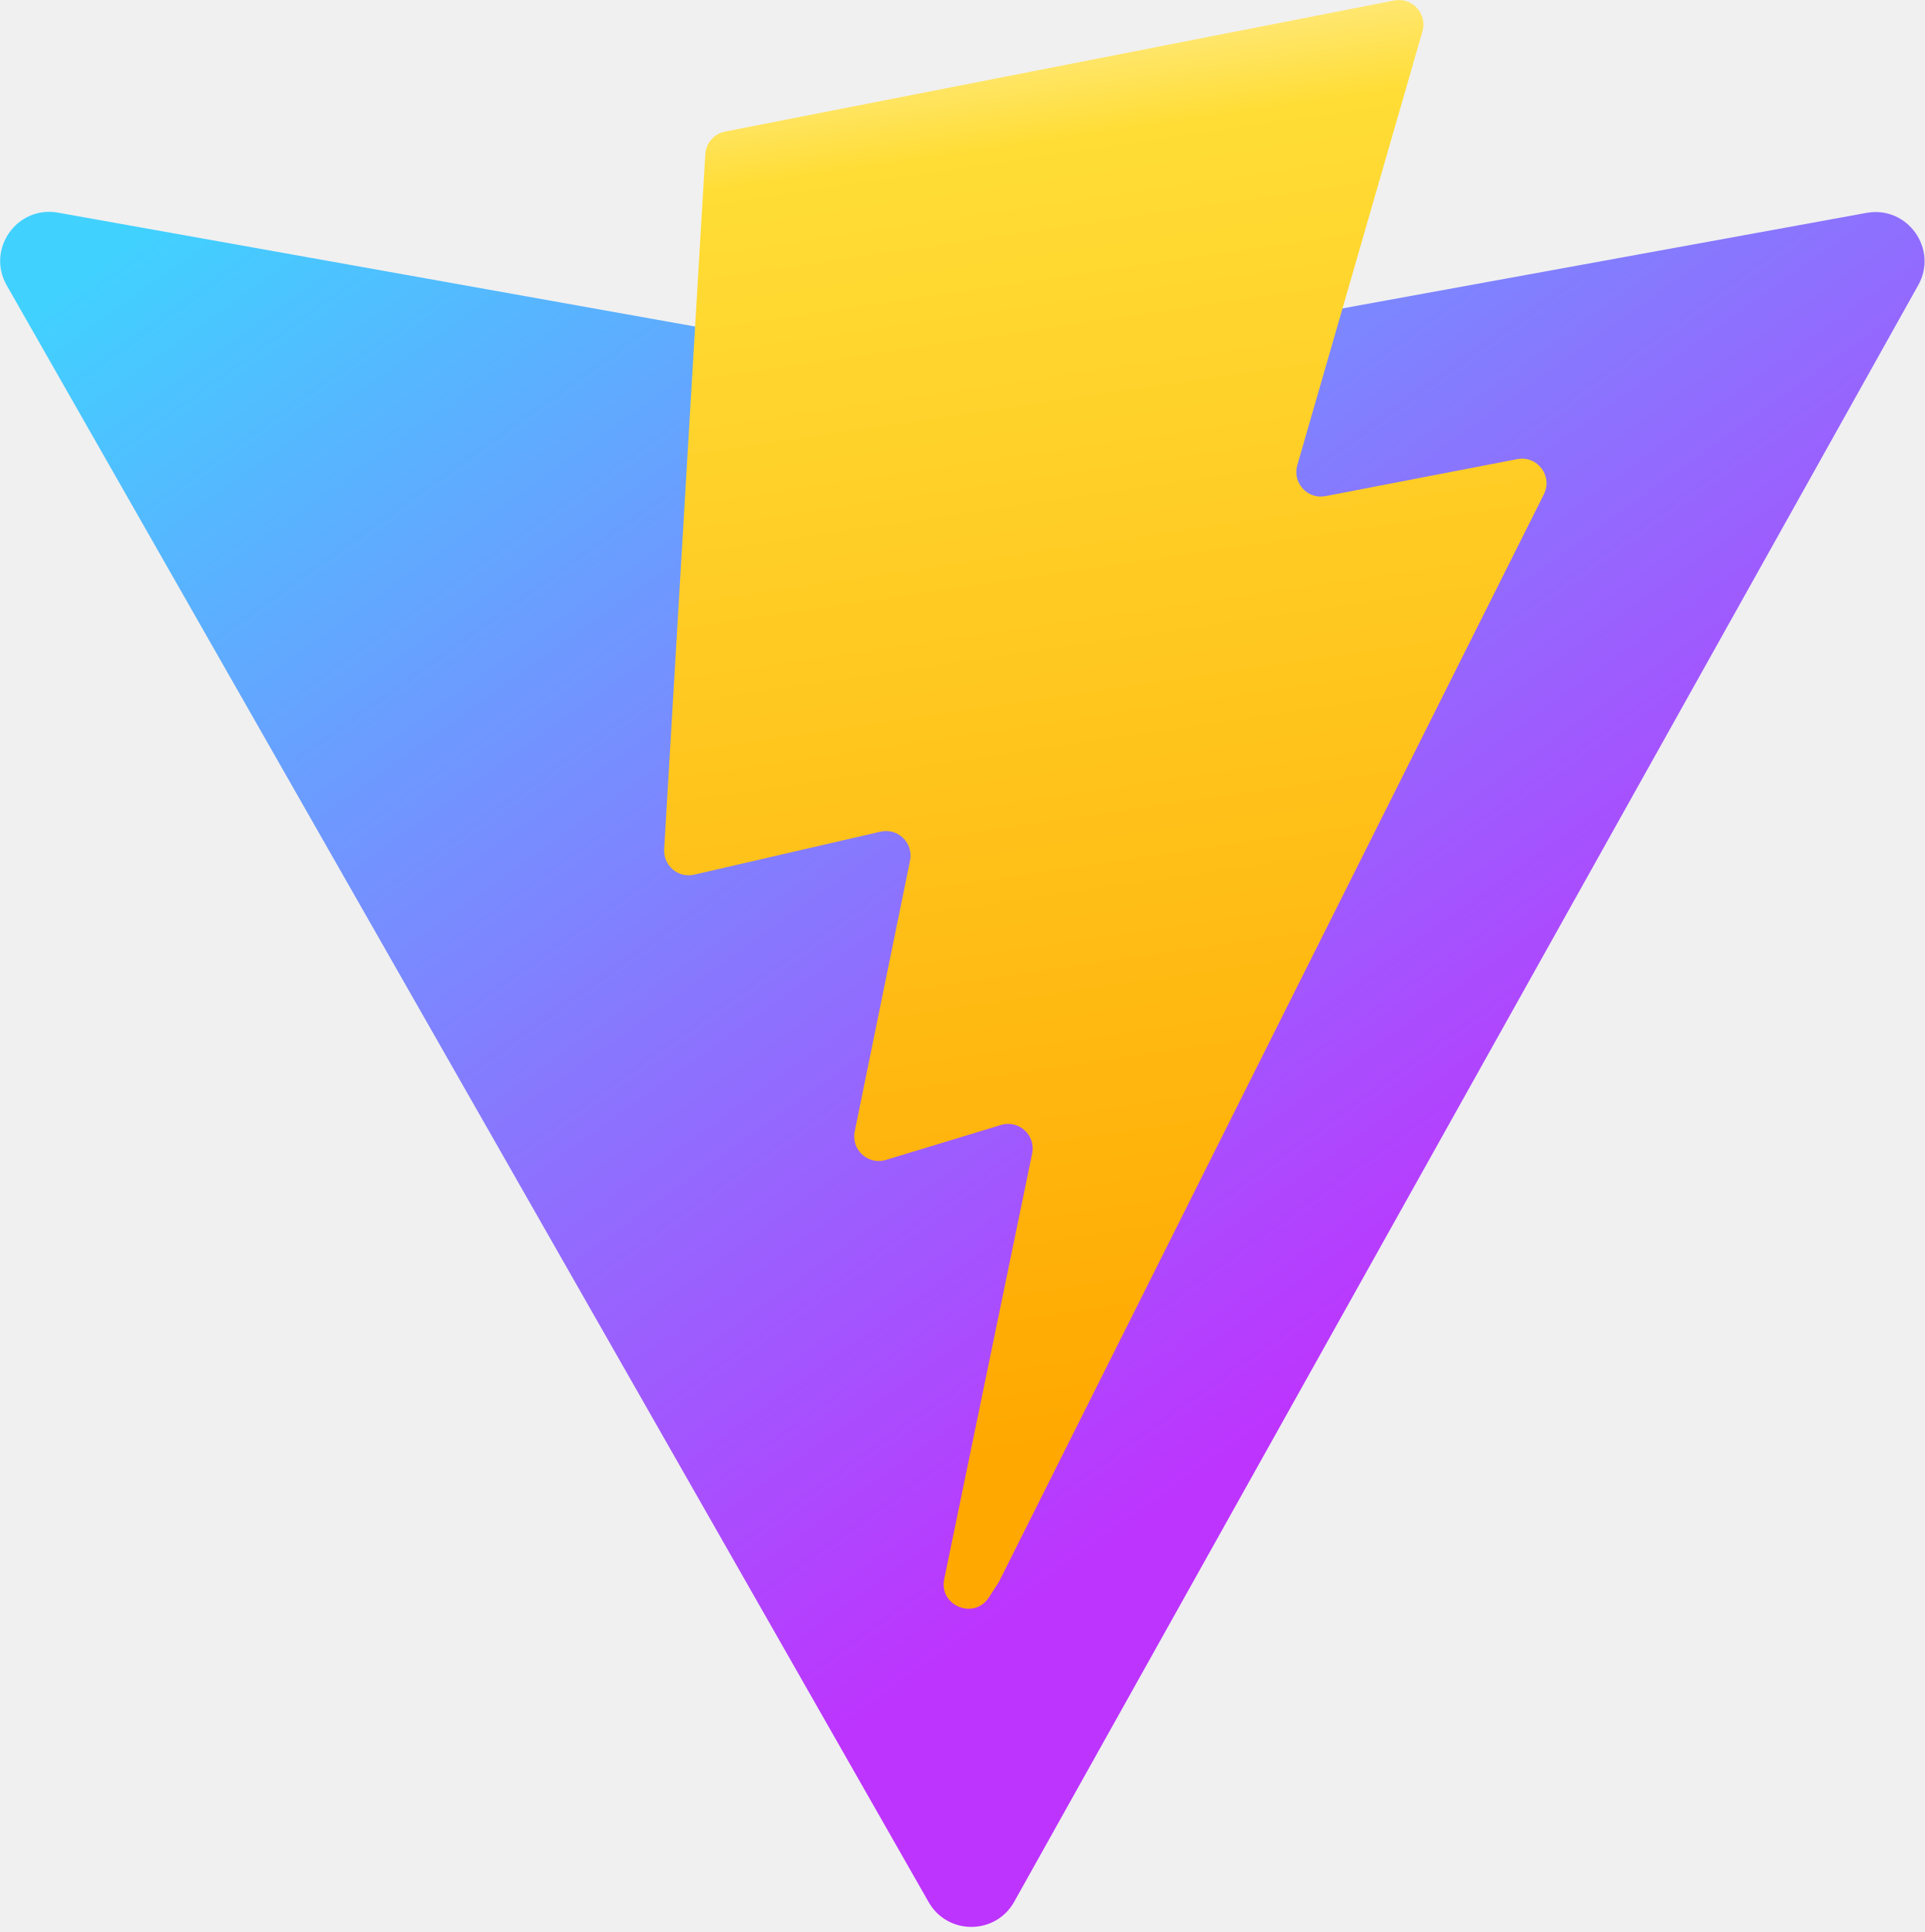
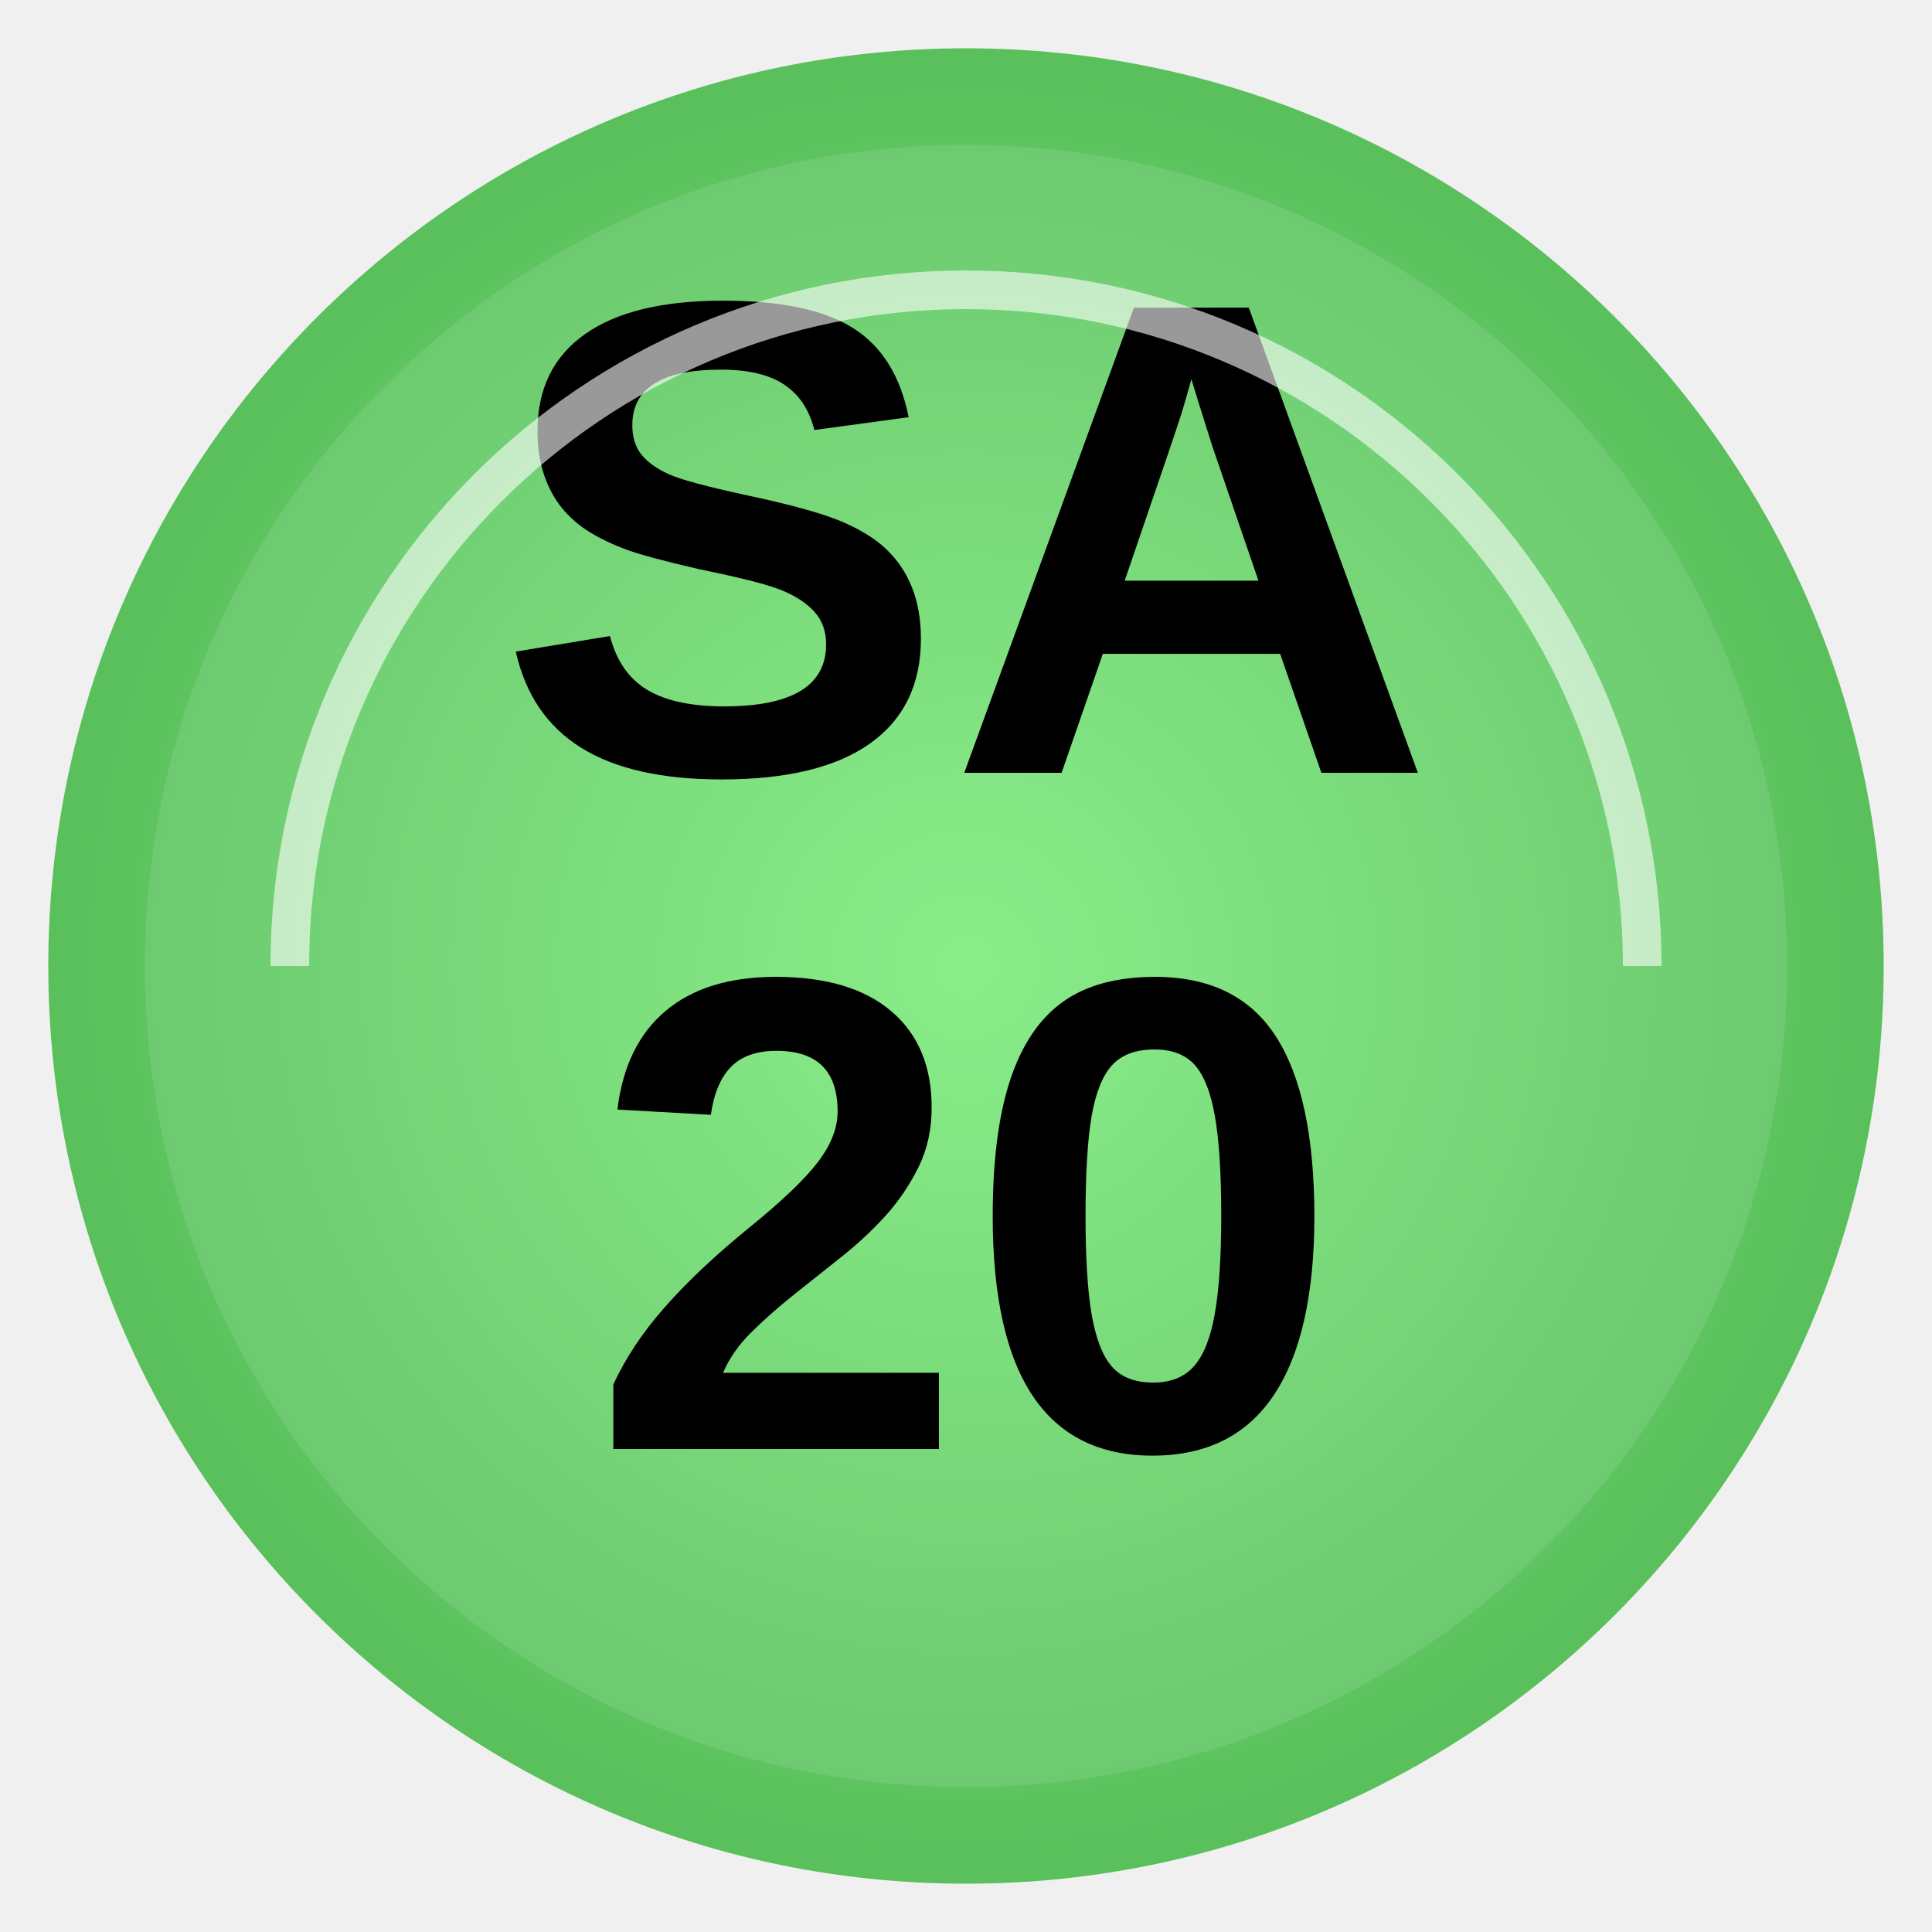
- <svg xmlns="http://www.w3.org/2000/svg" aria-hidden="true" role="img" class="iconify iconify--logos" width="31.88" height="32" preserveAspectRatio="xMidYMid meet" viewBox="0 0 256 257">
+ <svg xmlns="http://www.w3.org/2000/svg" width="200" height="200">
  <defs>
-     <linearGradient id="IconifyId1813088fe1fbc01fb466" x1="-.828%" x2="57.636%" y1="7.652%" y2="78.411%">
-       <stop offset="0%" stop-color="#41D1FF" />
-       <stop offset="100%" stop-color="#BD34FE" />
-     </linearGradient>
-     <linearGradient id="IconifyId1813088fe1fbc01fb467" x1="43.376%" x2="50.316%" y1="2.242%" y2="89.03%">
-       <stop offset="0%" stop-color="#FFEA83" />
-       <stop offset="8.333%" stop-color="#FFDD35" />
-       <stop offset="100%" stop-color="#FFA800" />
-     </linearGradient>
+     <radialGradient id="bg-gradient" cx="50%" cy="50%" r="70%" fx="50%" fy="50%">
+       <stop offset="0%" style="stop-color:#7ceb7c;stop-opacity:1" />
+       <stop offset="100%" style="stop-color:#4CAF50;stop-opacity:1" />
+     </radialGradient>
  </defs>
-   <path fill="url(#IconifyId1813088fe1fbc01fb466)" d="M255.153 37.938L134.897 252.976c-2.483 4.44-8.862 4.466-11.382.048L.875 37.958c-2.746-4.814 1.371-10.646 6.827-9.67l120.385 21.517a6.537 6.537 0 0 0 2.322-.004l117.867-21.483c5.438-.991 9.574 4.796 6.877 9.62Z" />
-   <path fill="url(#IconifyId1813088fe1fbc01fb467)" d="M185.432.063L96.44 17.501a3.268 3.268 0 0 0-2.634 3.014l-5.474 92.456a3.268 3.268 0 0 0 3.997 3.378l24.777-5.718c2.318-.535 4.413 1.507 3.936 3.838l-7.361 36.047c-.495 2.426 1.782 4.5 4.151 3.78l15.304-4.649c2.372-.72 4.652 1.36 4.15 3.788l-11.698 56.621c-.732 3.542 3.979 5.473 5.943 2.437l1.313-2.028l72.516-144.72c1.215-2.423-.88-5.186-3.54-4.672l-25.505 4.922c-2.396.462-4.435-1.77-3.759-4.114l16.646-57.705c.677-2.35-1.37-4.583-3.769-4.113Z" />
+   <circle cx="100" cy="100" r="95" fill="url(#bg-gradient)" />
+   <circle cx="100" cy="100" r="85" fill="white" opacity="0.1" />
+   <text x="50%" y="40%" font-family="Arial, sans-serif" font-size="70" font-weight="bold" fill="black" text-anchor="middle" alignment-baseline="middle" style="text-shadow: 2px 2px 4px rgba(0,0,0,0.3);">
+     SA
+   </text>
+   <text x="50%" y="75%" font-family="Arial, sans-serif" font-size="70" font-weight="bold" fill="black" text-anchor="middle" alignment-baseline="middle" style="text-shadow: 2px 2px 4px rgba(0,0,0,0.3);">
+     20
+   </text>
+   <path d="M30 100 A70 70 0 0 1 170 100" stroke="white" stroke-width="4" fill="none" opacity="0.6" />
</svg>
